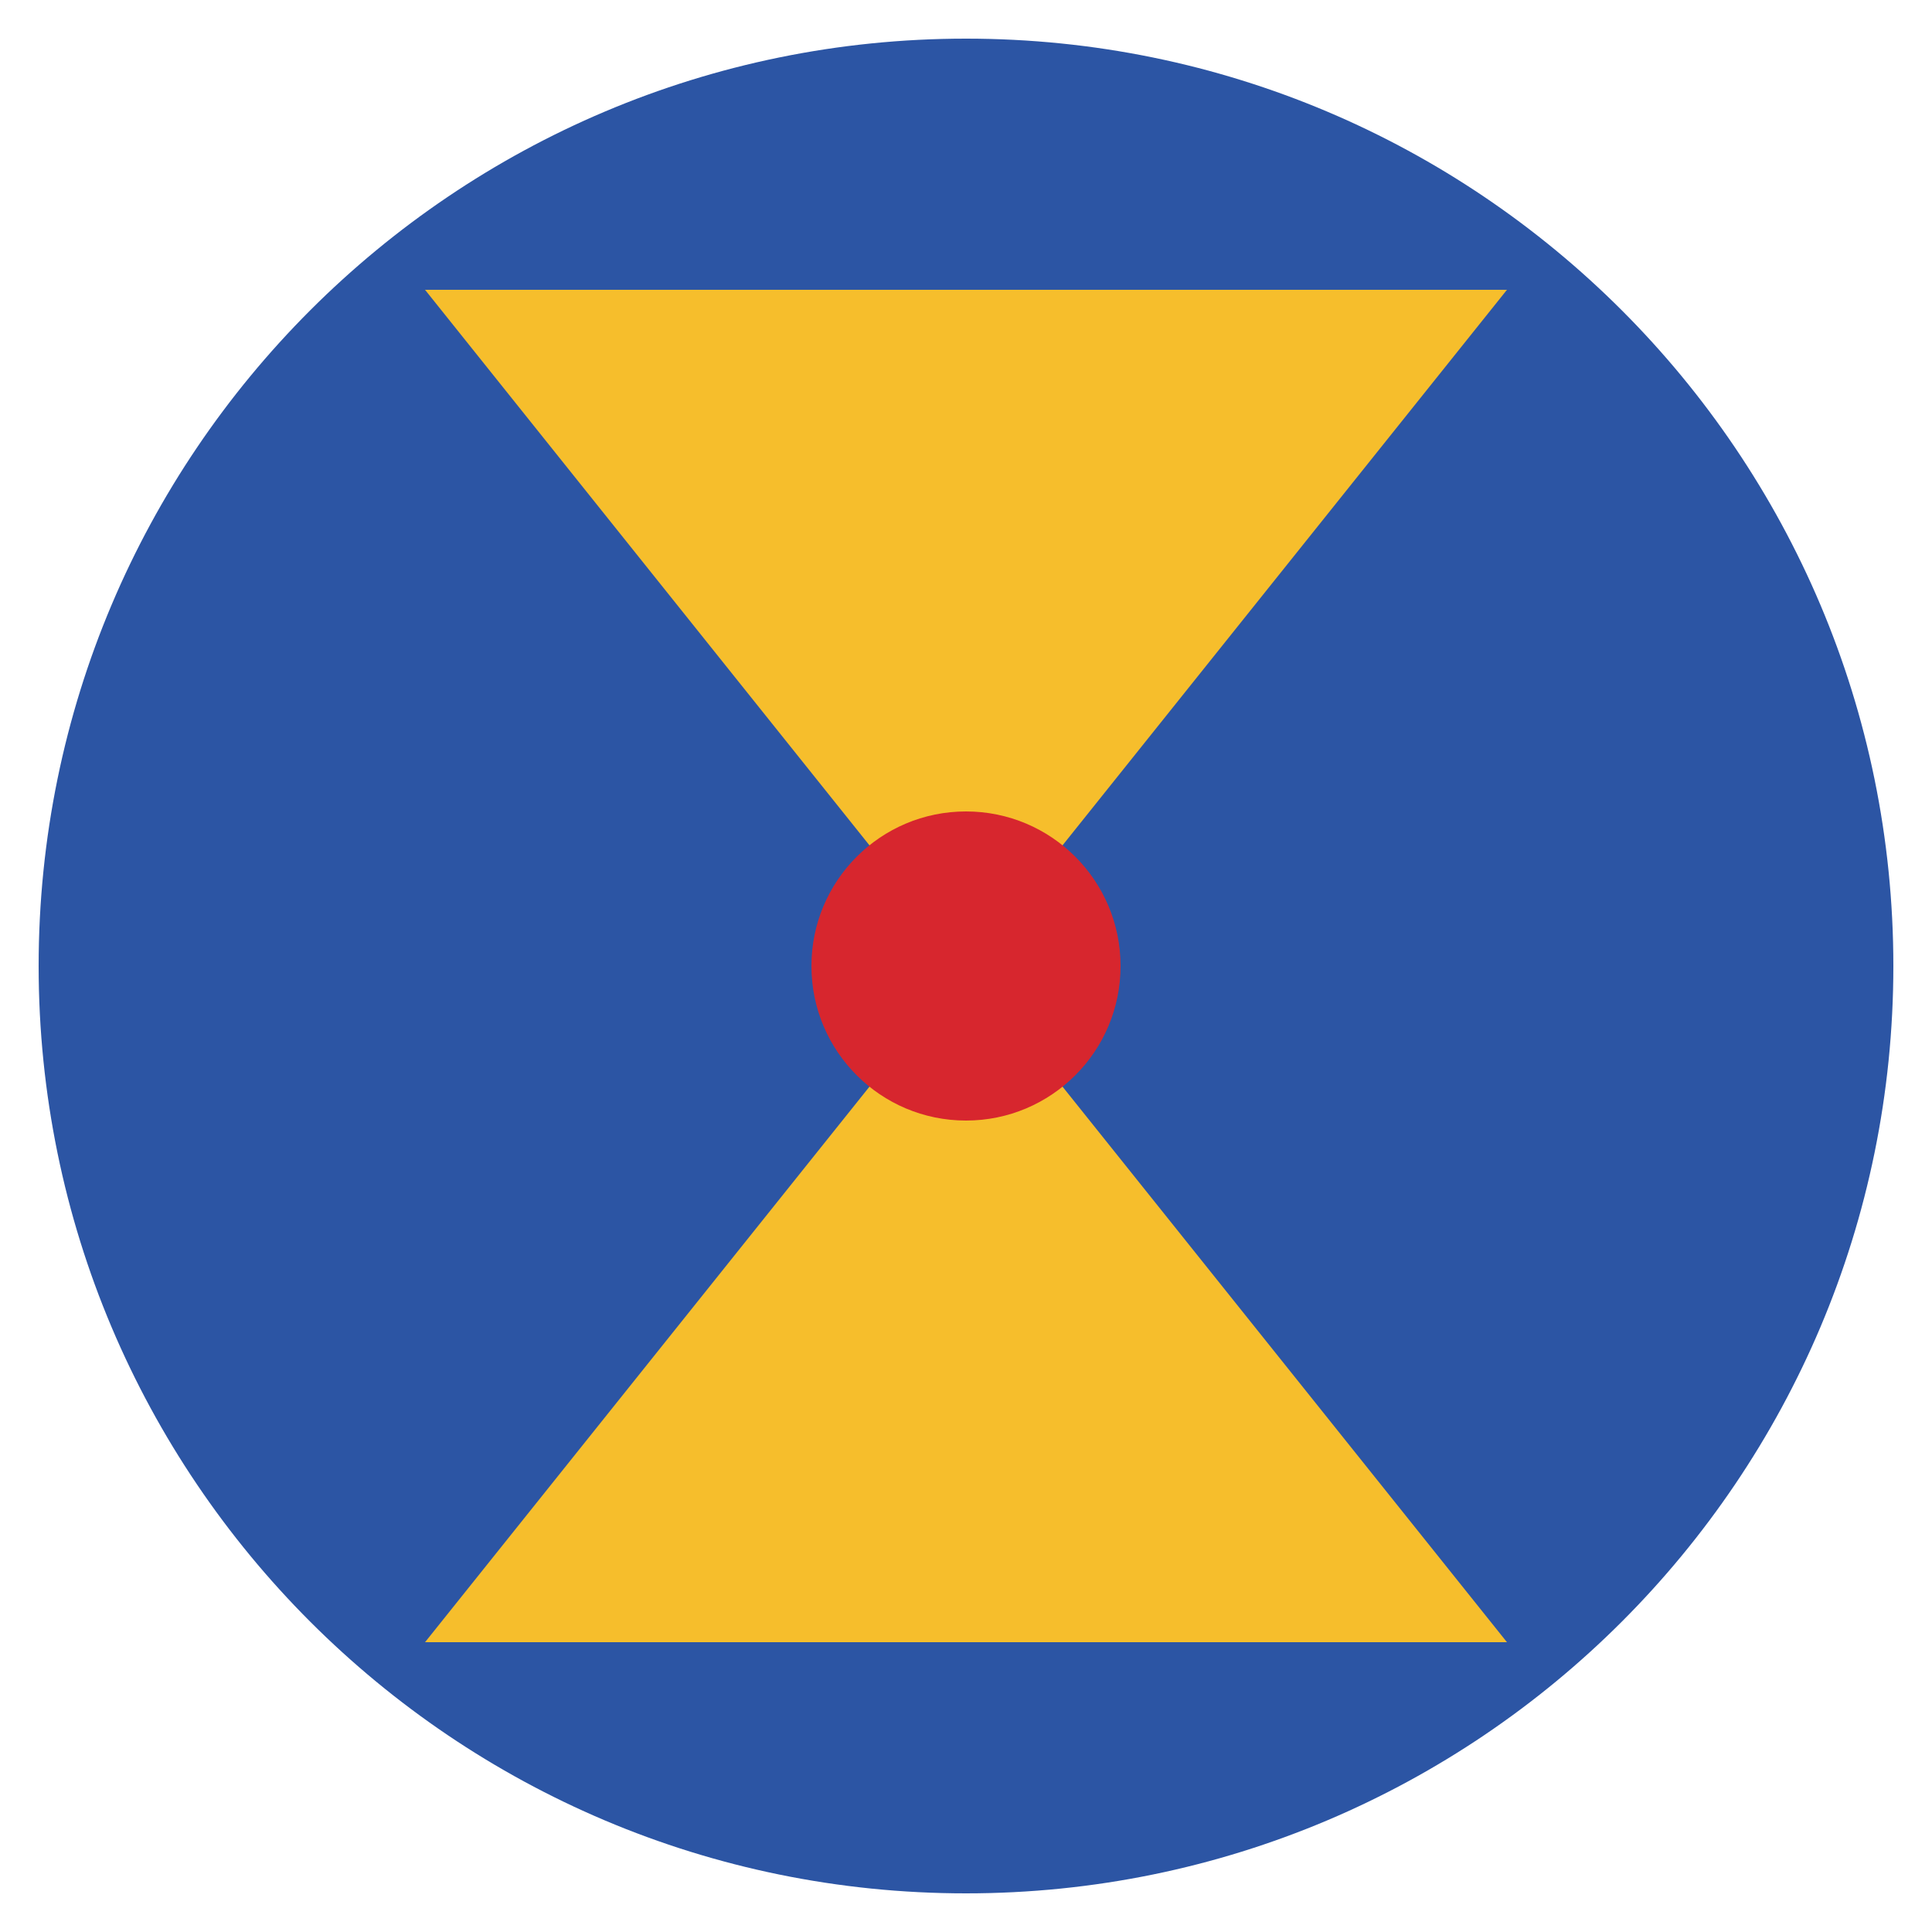
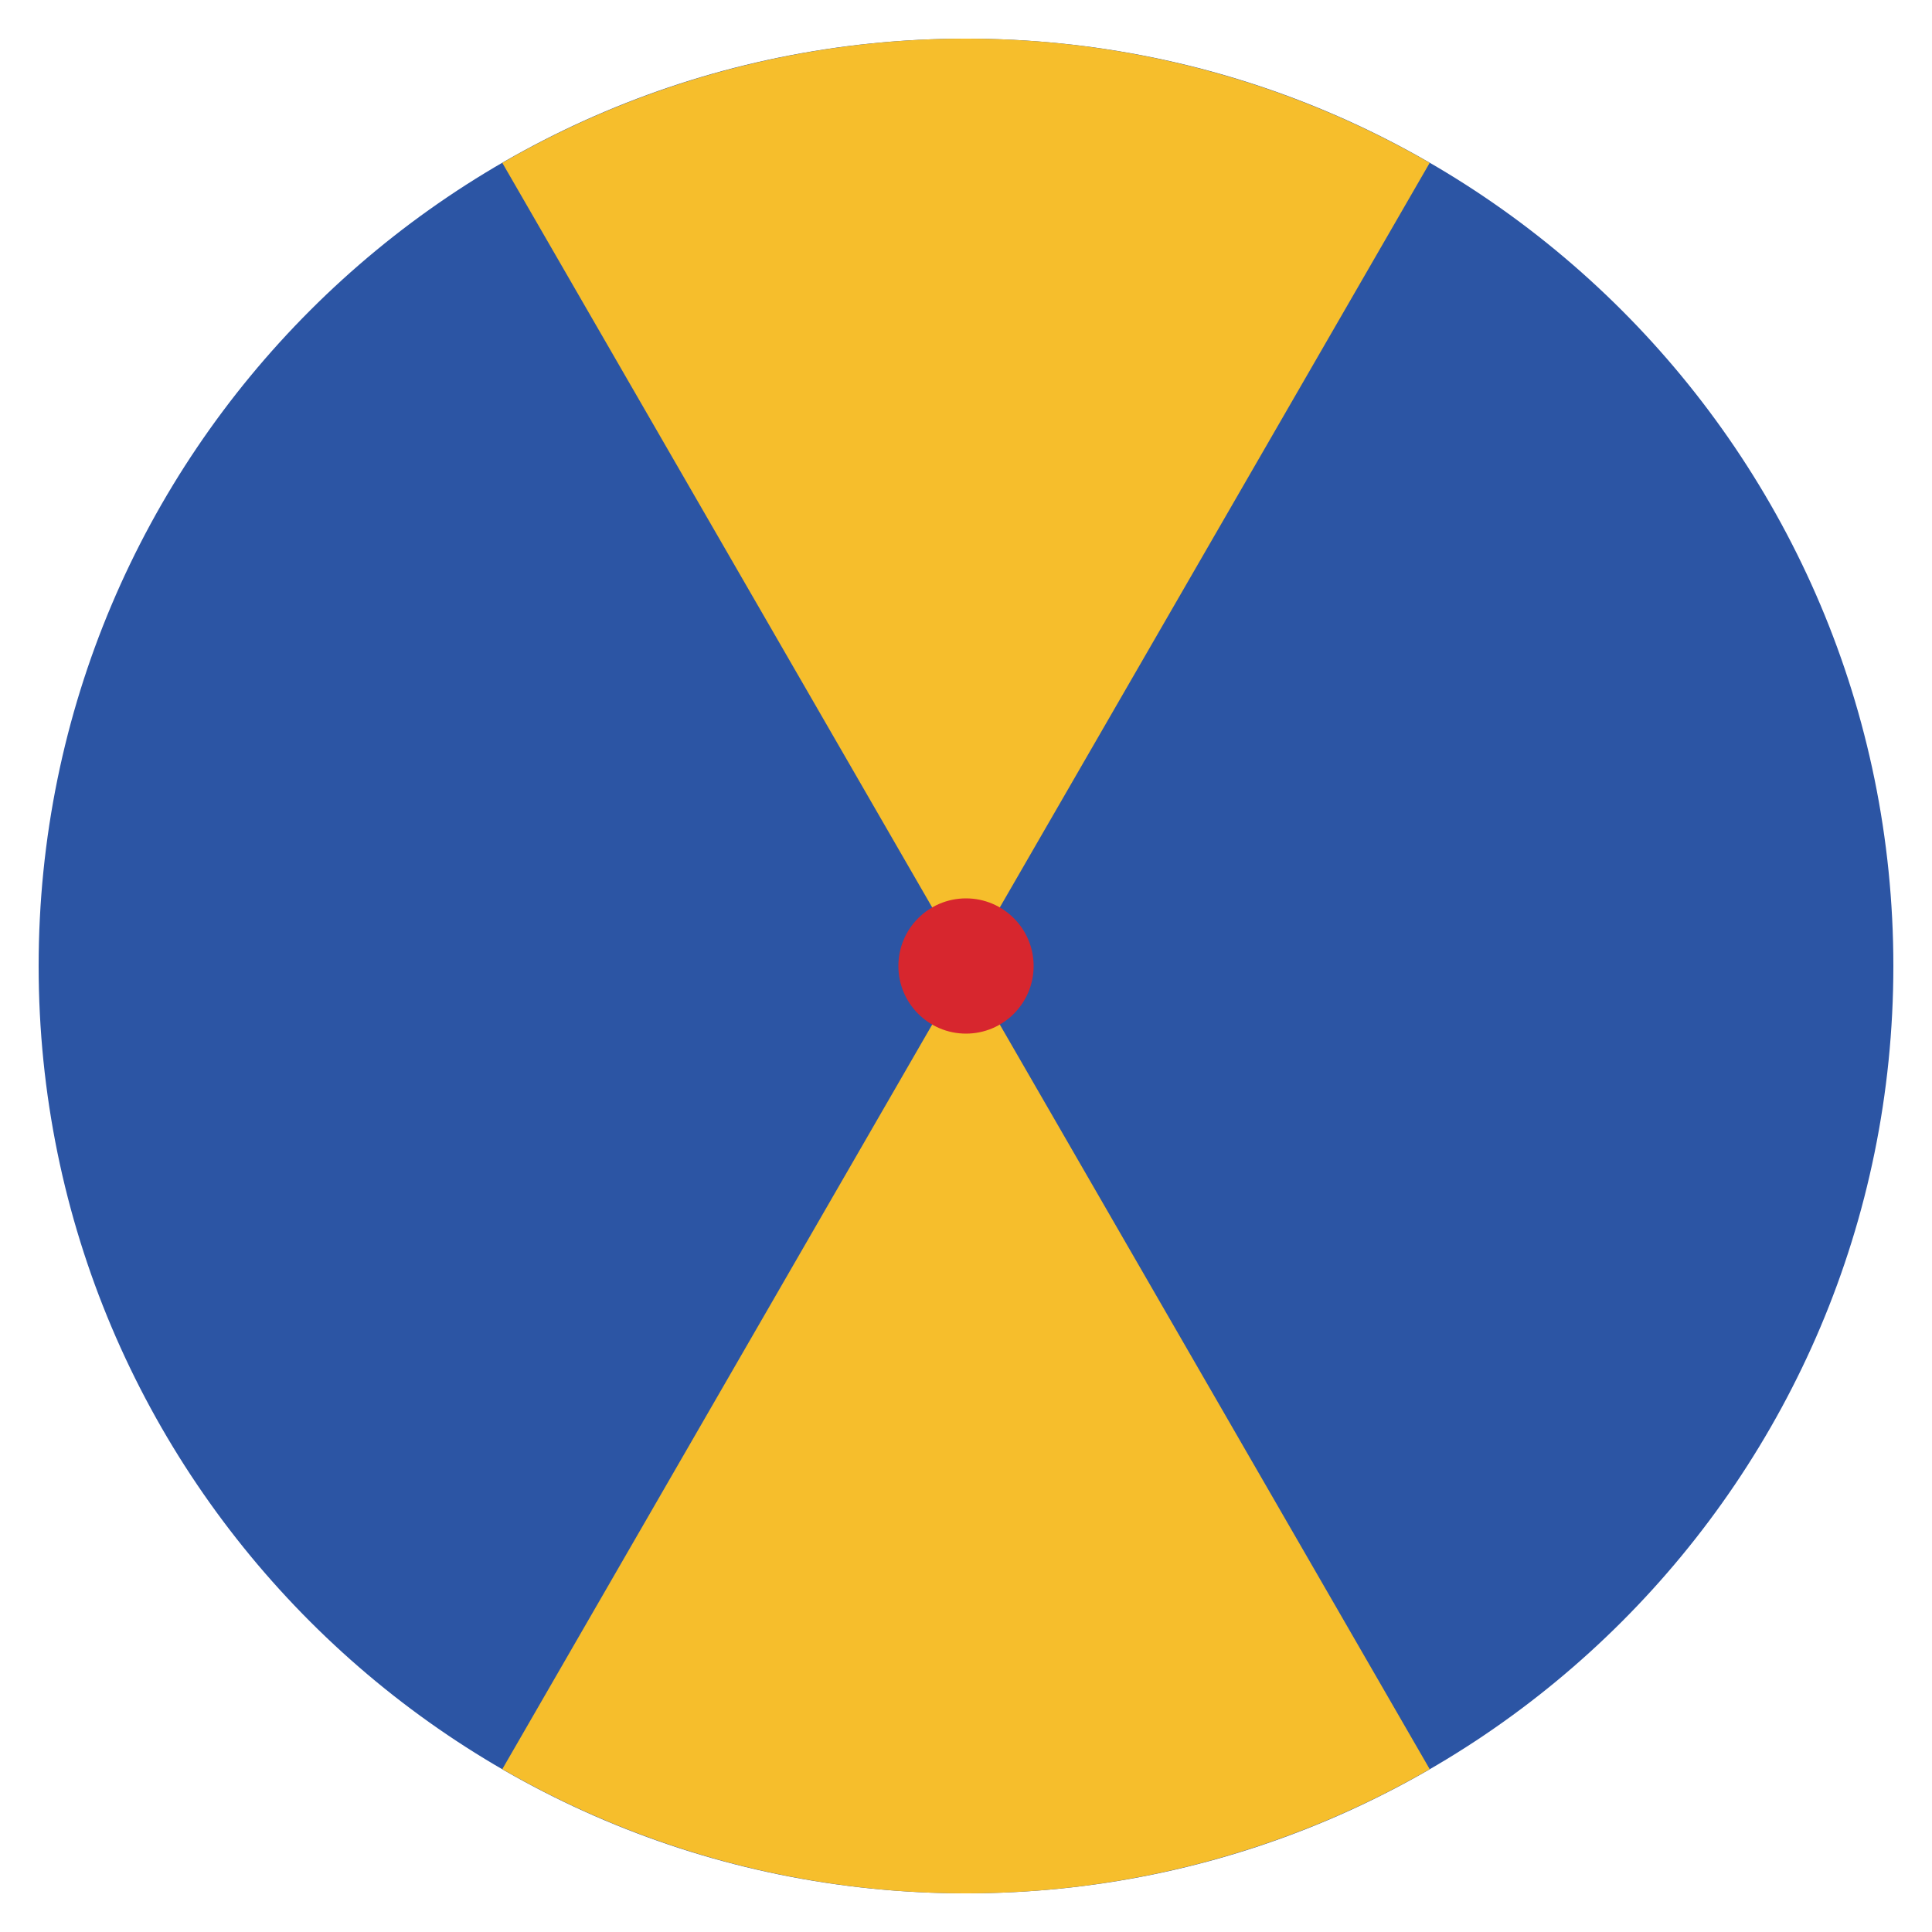
<svg xmlns="http://www.w3.org/2000/svg" viewBox="0 0 100 100">
  <circle fill="#2c55a4" cx="50" cy="50" r="48" />
-   <path fill="#f6be2c" d="M22 15H78L50 50ZM22 85H78L50 50Z" />
-   <circle fill="#d7262e" cx="50" cy="50" r="8" />
+   <path fill="#f6be2c" d="M50 50L26 8.43A48 48 0 0 1 74 8.43ZM50 50L74 91.57A48 48 0 0 1 26 91.57Z" />
+   <circle fill="#d7262e" cx="50" cy="50" r="3.5" />
</svg>
